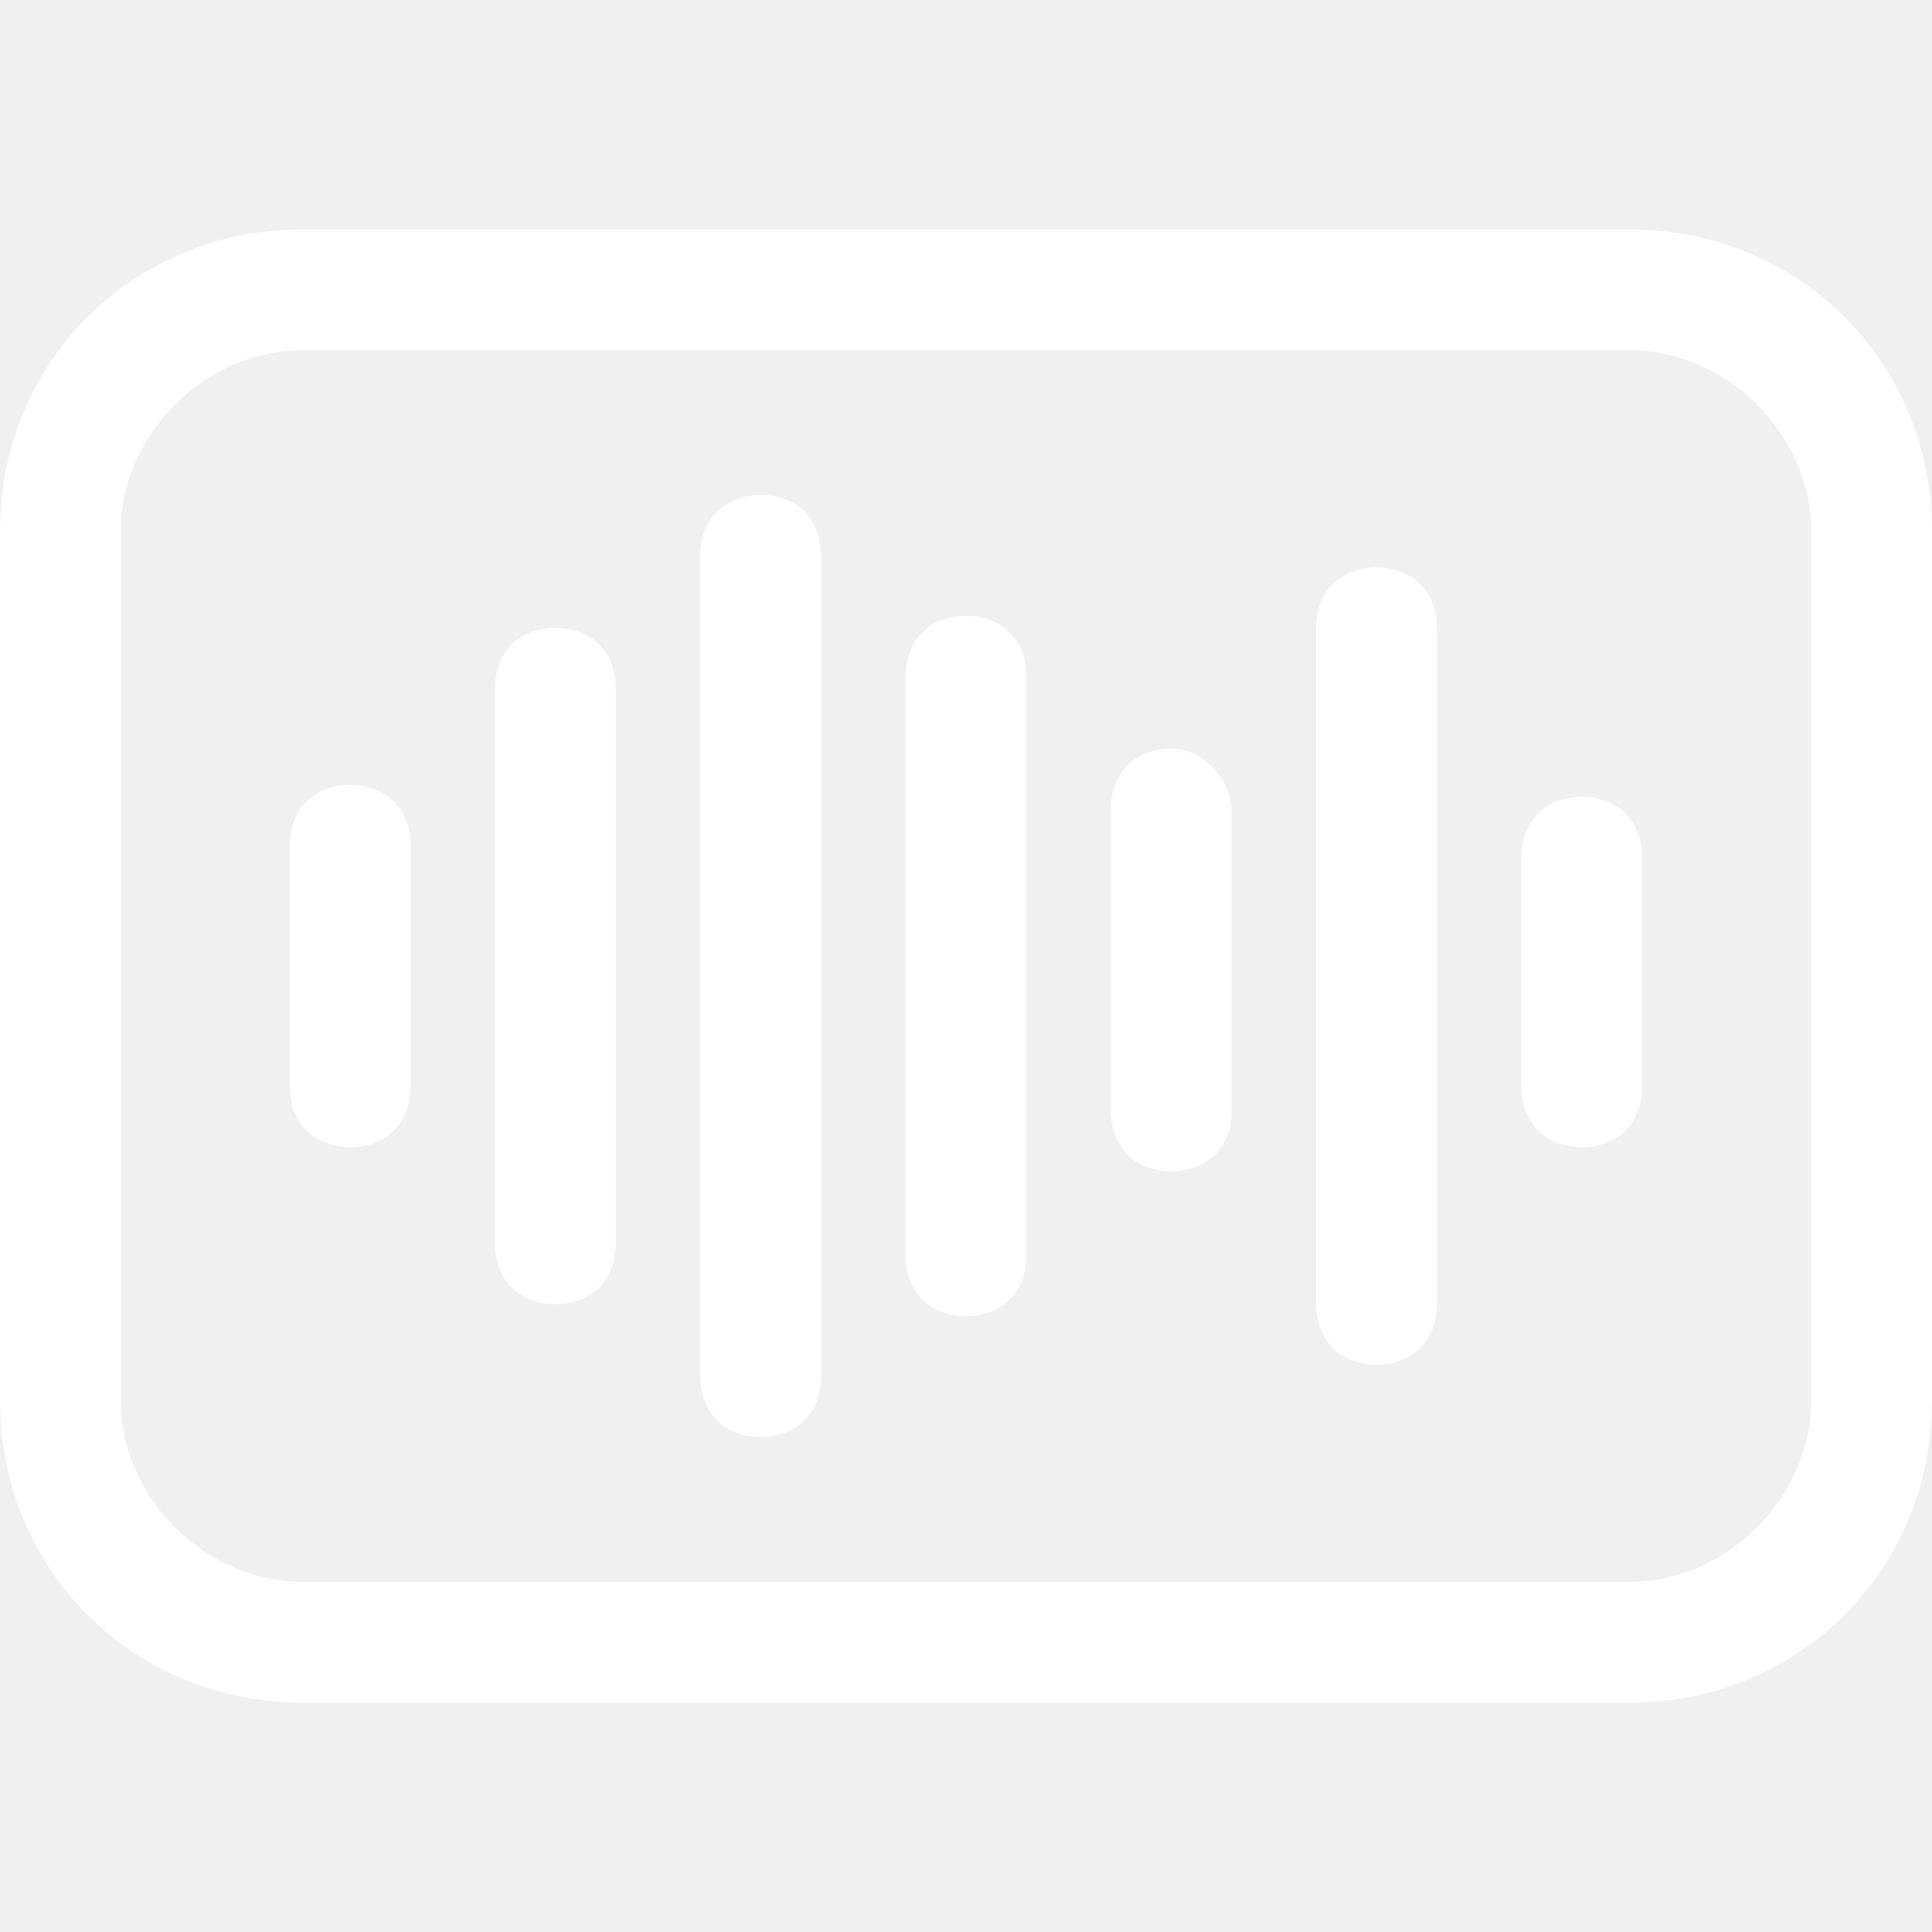
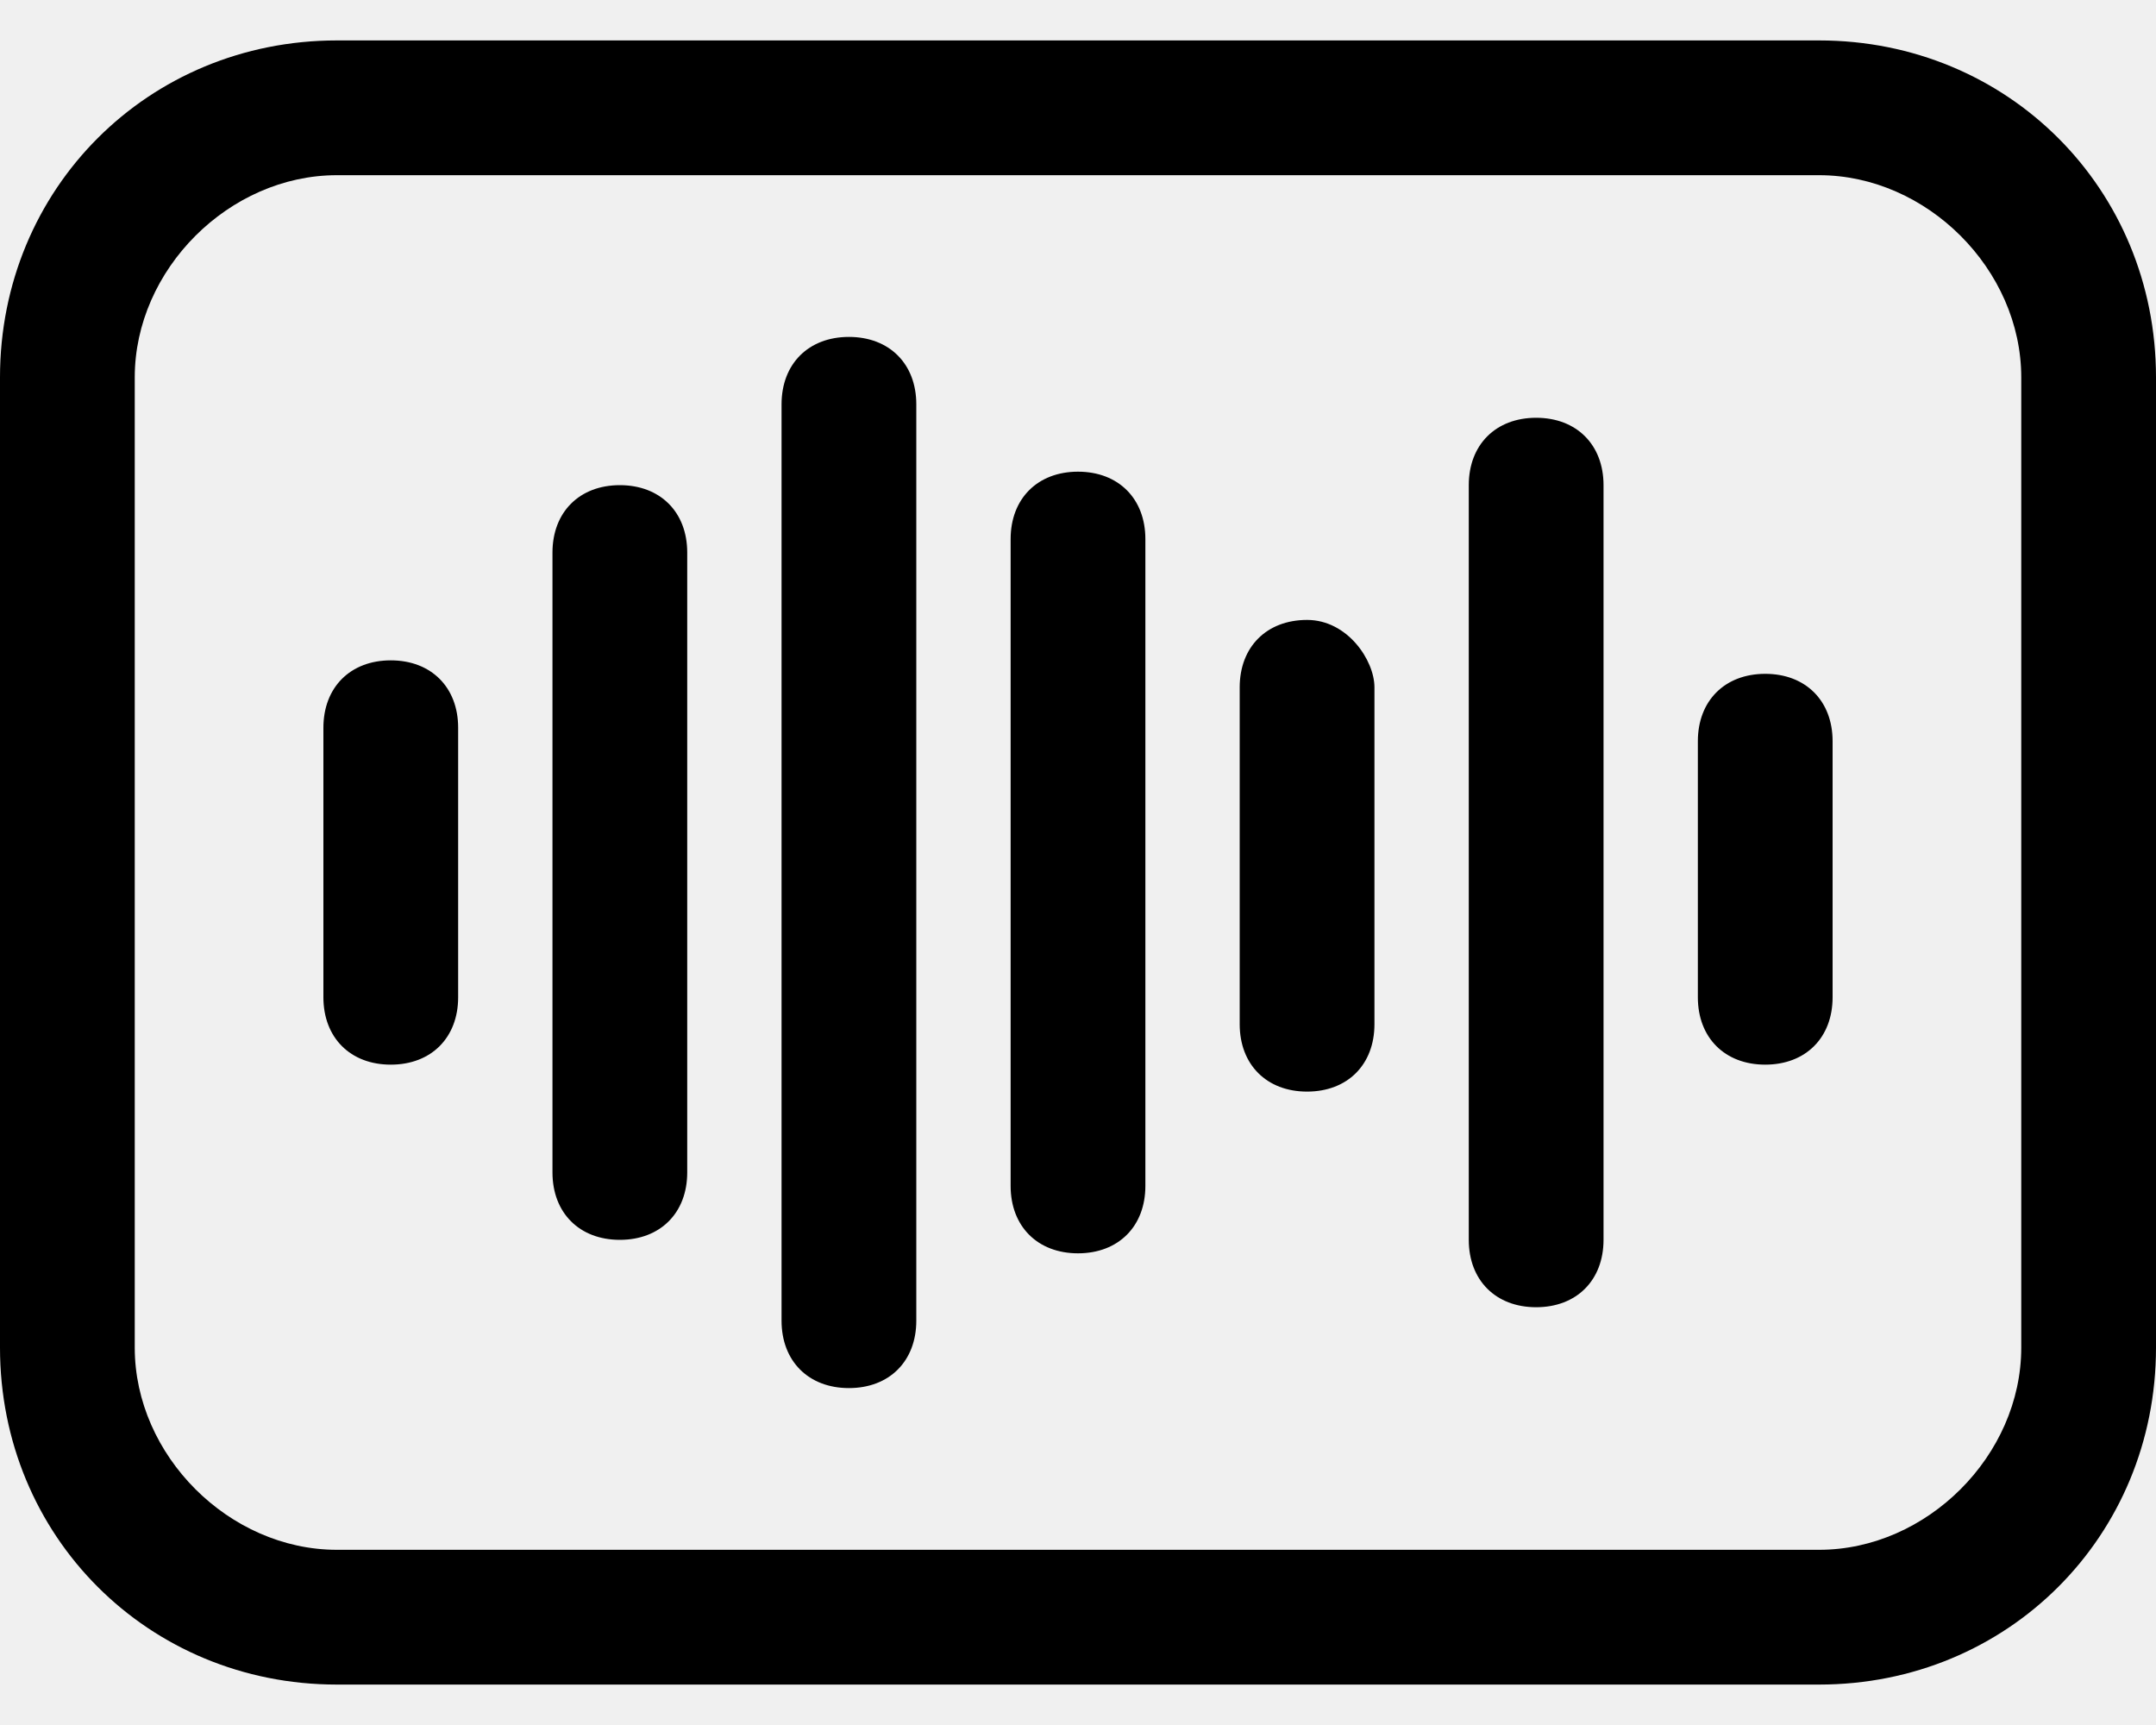
- <svg xmlns="http://www.w3.org/2000/svg" t="1692937100803" class="icon" viewBox="0 0 1024 1024" version="1.1" p-id="18153" width="200" height="200">
-   <path d="M185.6 416c-19.2 0-32 12.8-32 32v128c0 19.2 12.8 32 32 32s32-12.8 32-32V448c0-19.2-12.8-32-32-32zM620.8 396.8c-19.2 0-32 12.8-32 32v160c0 19.2 12.8 32 32 32s32-12.8 32-32V428.8c0-12.8-12.8-32-32-32zM294.4 332.8c-19.2 0-32 12.8-32 32v294.4c0 19.2 12.8 32 32 32s32-12.8 32-32V364.8c0-19.2-12.8-32-32-32zM403.2 262.4c-19.2 0-32 12.8-32 32v435.2c0 19.2 12.8 32 32 32s32-12.8 32-32V294.4c0-19.2-12.8-32-32-32zM512 326.4c-19.2 0-32 12.8-32 32v307.2c0 19.2 12.8 32 32 32s32-12.8 32-32V358.4c0-19.2-12.8-32-32-32zM729.6 300.8c-19.2 0-32 12.8-32 32v358.4c0 19.2 12.8 32 32 32s32-12.8 32-32V332.8c0-19.2-12.8-32-32-32zM838.4 422.4c-19.2 0-32 12.8-32 32V576c0 19.2 12.8 32 32 32s32-12.8 32-32V454.4c0-19.2-12.8-32-32-32z" p-id="18154" fill="#ffffff" />
-   <path d="M864 121.6h-704C70.4 121.6 0 192 0 281.6v460.8c0 89.6 70.4 160 160 160h704c89.6 0 160-70.4 160-160V281.6c0-89.6-70.4-160-160-160z m96 620.8c0 51.2-44.8 96-96 96h-704c-51.2 0-96-44.8-96-96V281.6c0-51.2 44.8-96 96-96h704c51.2 0 96 44.8 96 96v460.8z" p-id="18155" fill="#ffffff" />
+ <svg xmlns="http://www.w3.org/2000/svg" width="20" height="16" viewBox="0 0 20 16" fill="none">
+   <path d="M3.625 6.125C3.25 6.125 3 6.375 3 6.75V9.25C3 9.625 3.25 9.875 3.625 9.875C4 9.875 4.25 9.625 4.25 9.25V6.75C4.25 6.375 4 6.125 3.625 6.125ZM12.125 5.75C11.75 5.75 11.5 6 11.5 6.375V9.5C11.5 9.875 11.75 10.125 12.125 10.125C12.5 10.125 12.75 9.875 12.75 9.5V6.375C12.75 6.125 12.5 5.75 12.125 5.75ZM5.75 4.5C5.375 4.5 5.125 4.75 5.125 5.125V10.875C5.125 11.25 5.375 11.5 5.75 11.5C6.125 11.5 6.375 11.25 6.375 10.875V5.125C6.375 4.75 6.125 4.5 5.75 4.5ZM7.875 3.125C7.5 3.125 7.25 3.375 7.25 3.75V12.25C7.25 12.625 7.5 12.875 7.875 12.875C8.25 12.875 8.5 12.625 8.5 12.25V3.75C8.5 3.375 8.25 3.125 7.875 3.125ZM10 4.375C9.625 4.375 9.375 4.625 9.375 5V11C9.375 11.375 9.625 11.625 10 11.625C10.375 11.625 10.625 11.375 10.625 11V5C10.625 4.625 10.375 4.375 10 4.375ZM14.25 3.875C13.875 3.875 13.625 4.125 13.625 4.5V11.5C13.625 11.875 13.875 12.125 14.25 12.125C14.625 12.125 14.875 11.875 14.875 11.5V4.5C14.875 4.125 14.625 3.875 14.25 3.875ZM16.375 6.25C16 6.25 15.75 6.5 15.75 6.875V9.25C15.75 9.625 16 9.875 16.375 9.875C16.75 9.875 17 9.625 17 9.25V6.875C17 6.5 16.75 6.25 16.375 6.25Z" fill="black" />
+   <path d="M16.875 0.375H3.125C1.375 0.375 0 1.75 0 3.5V12.5C0 14.25 1.375 15.625 3.125 15.625H16.875C18.625 15.625 20 14.25 20 12.5V3.5C20 1.75 18.625 0.375 16.875 0.375ZM18.75 12.5C18.75 13.5 17.875 14.375 16.875 14.375H3.125C2.125 14.375 1.25 13.5 1.25 12.5V3.5C1.25 2.5 2.125 1.625 3.125 1.625H16.875C17.875 1.625 18.75 2.5 18.75 3.5V12.5Z" fill="black" />
</svg>
